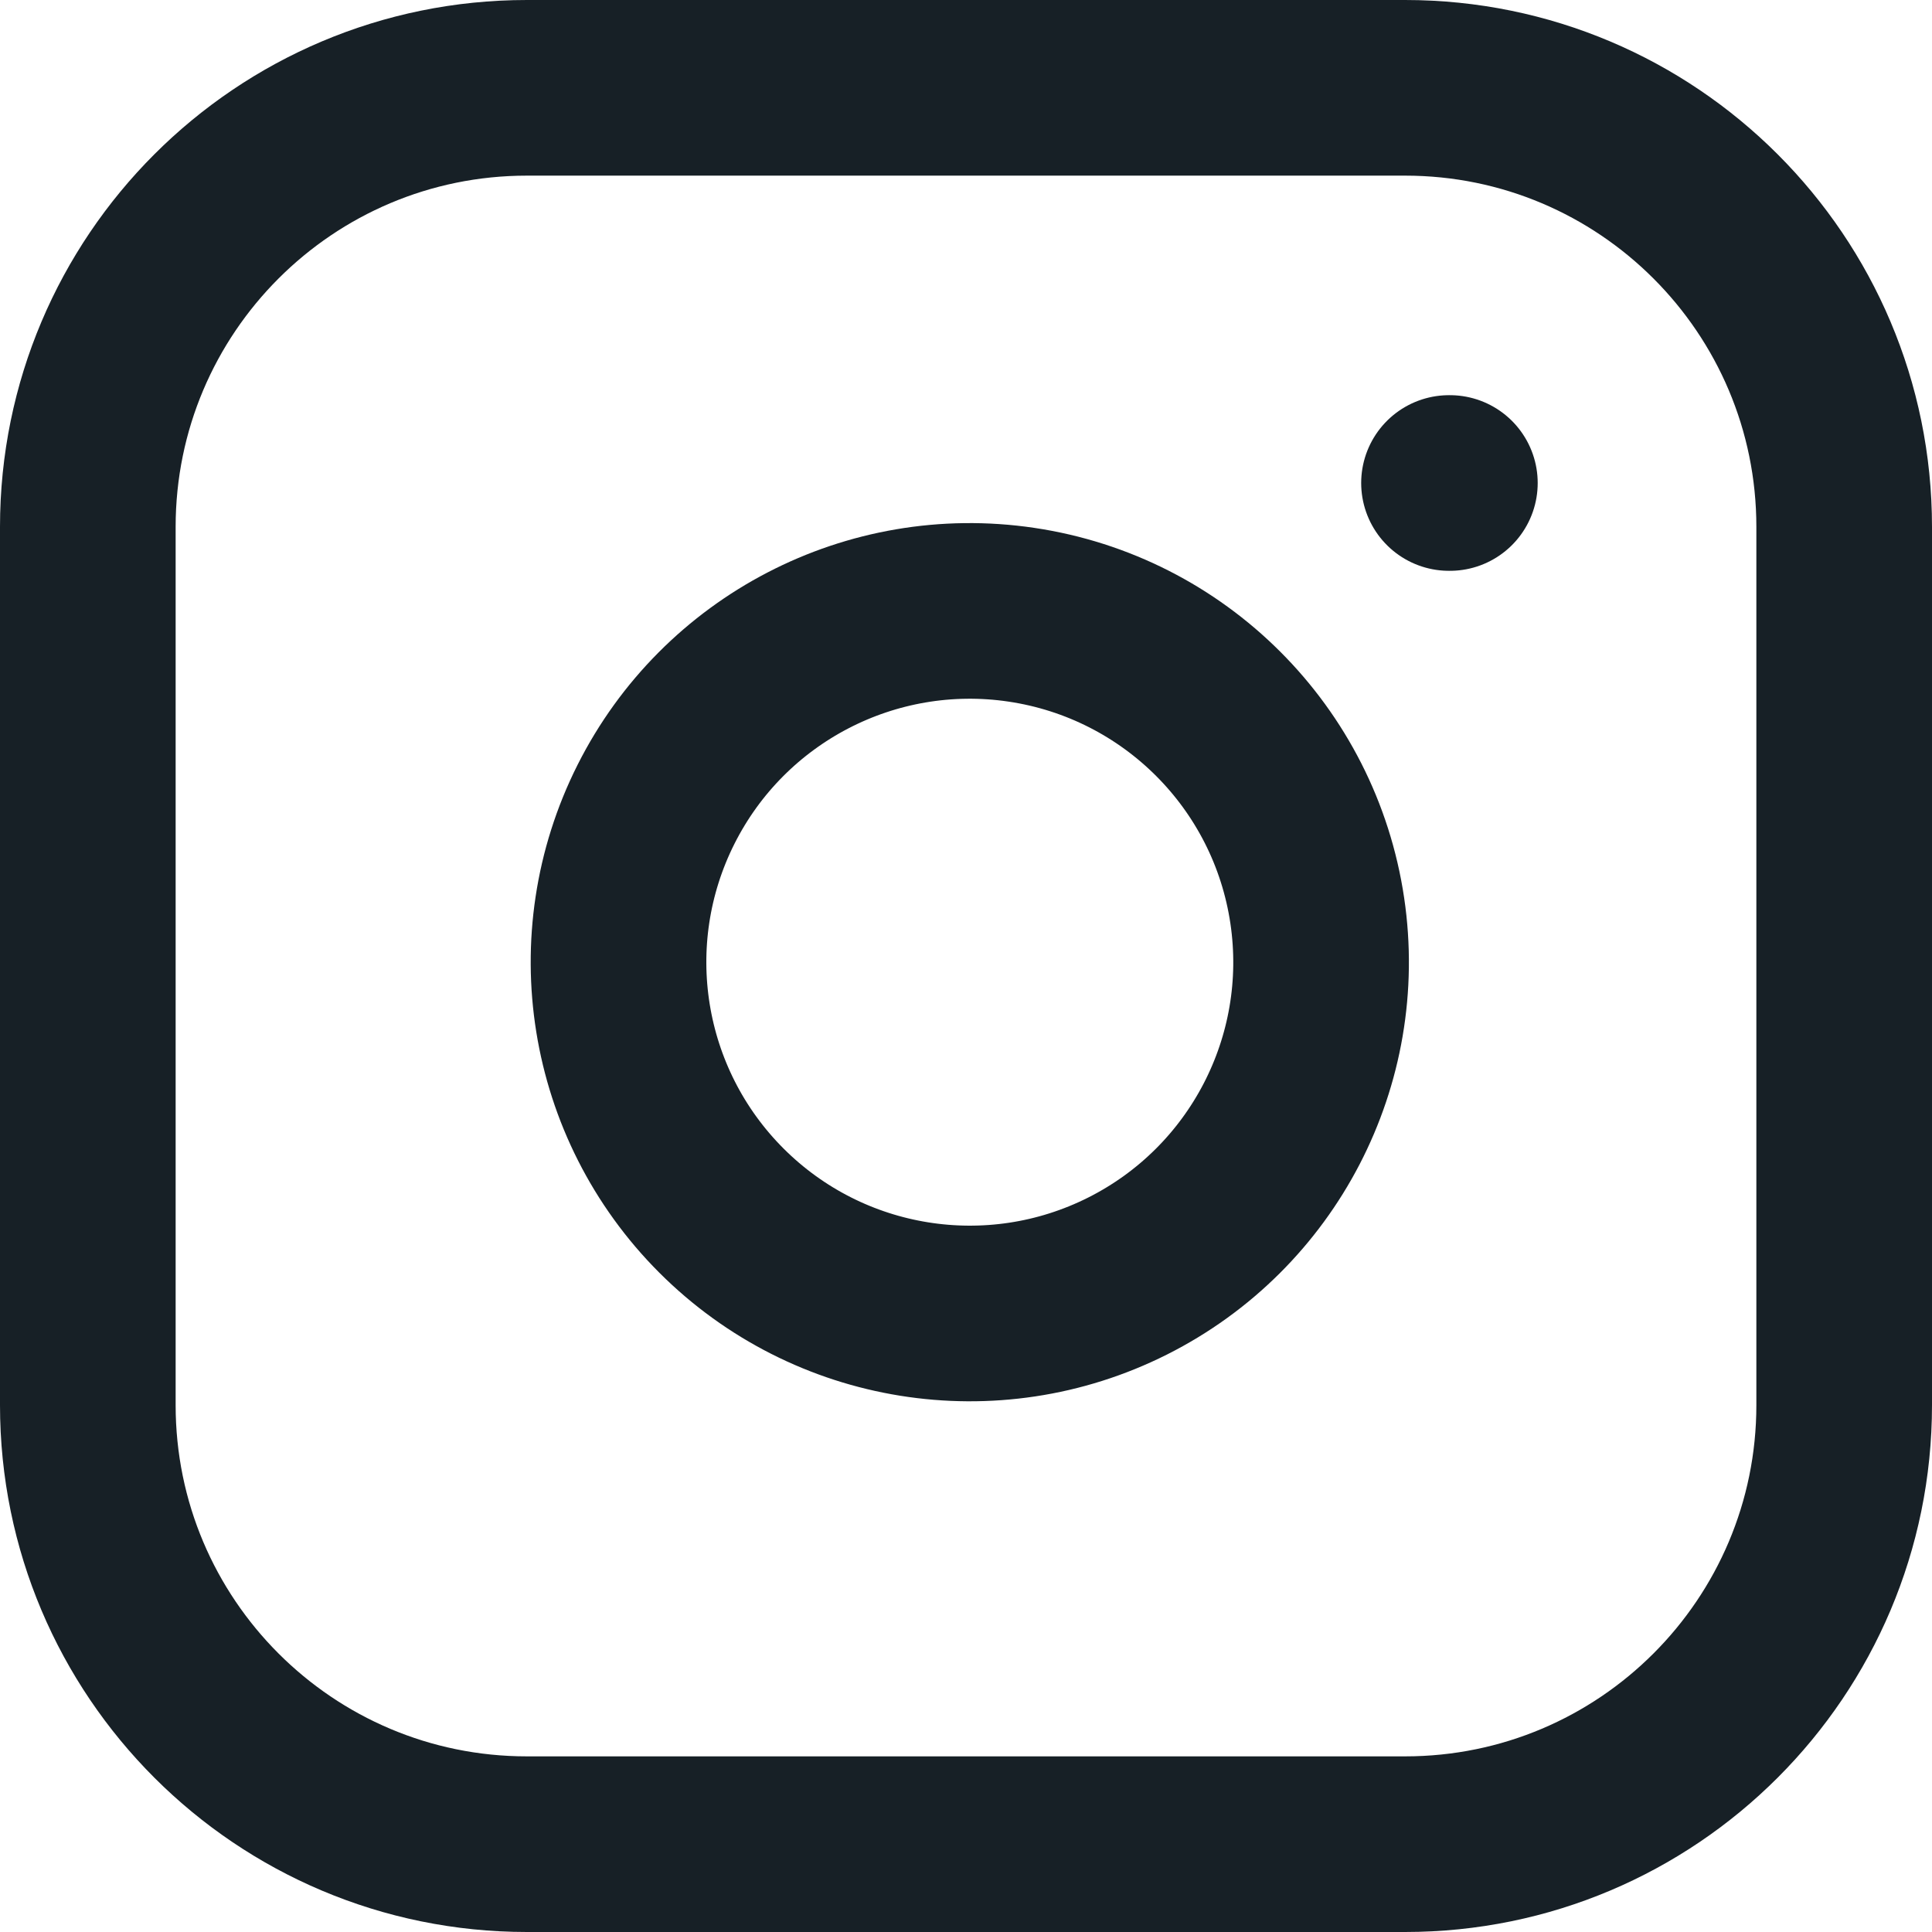
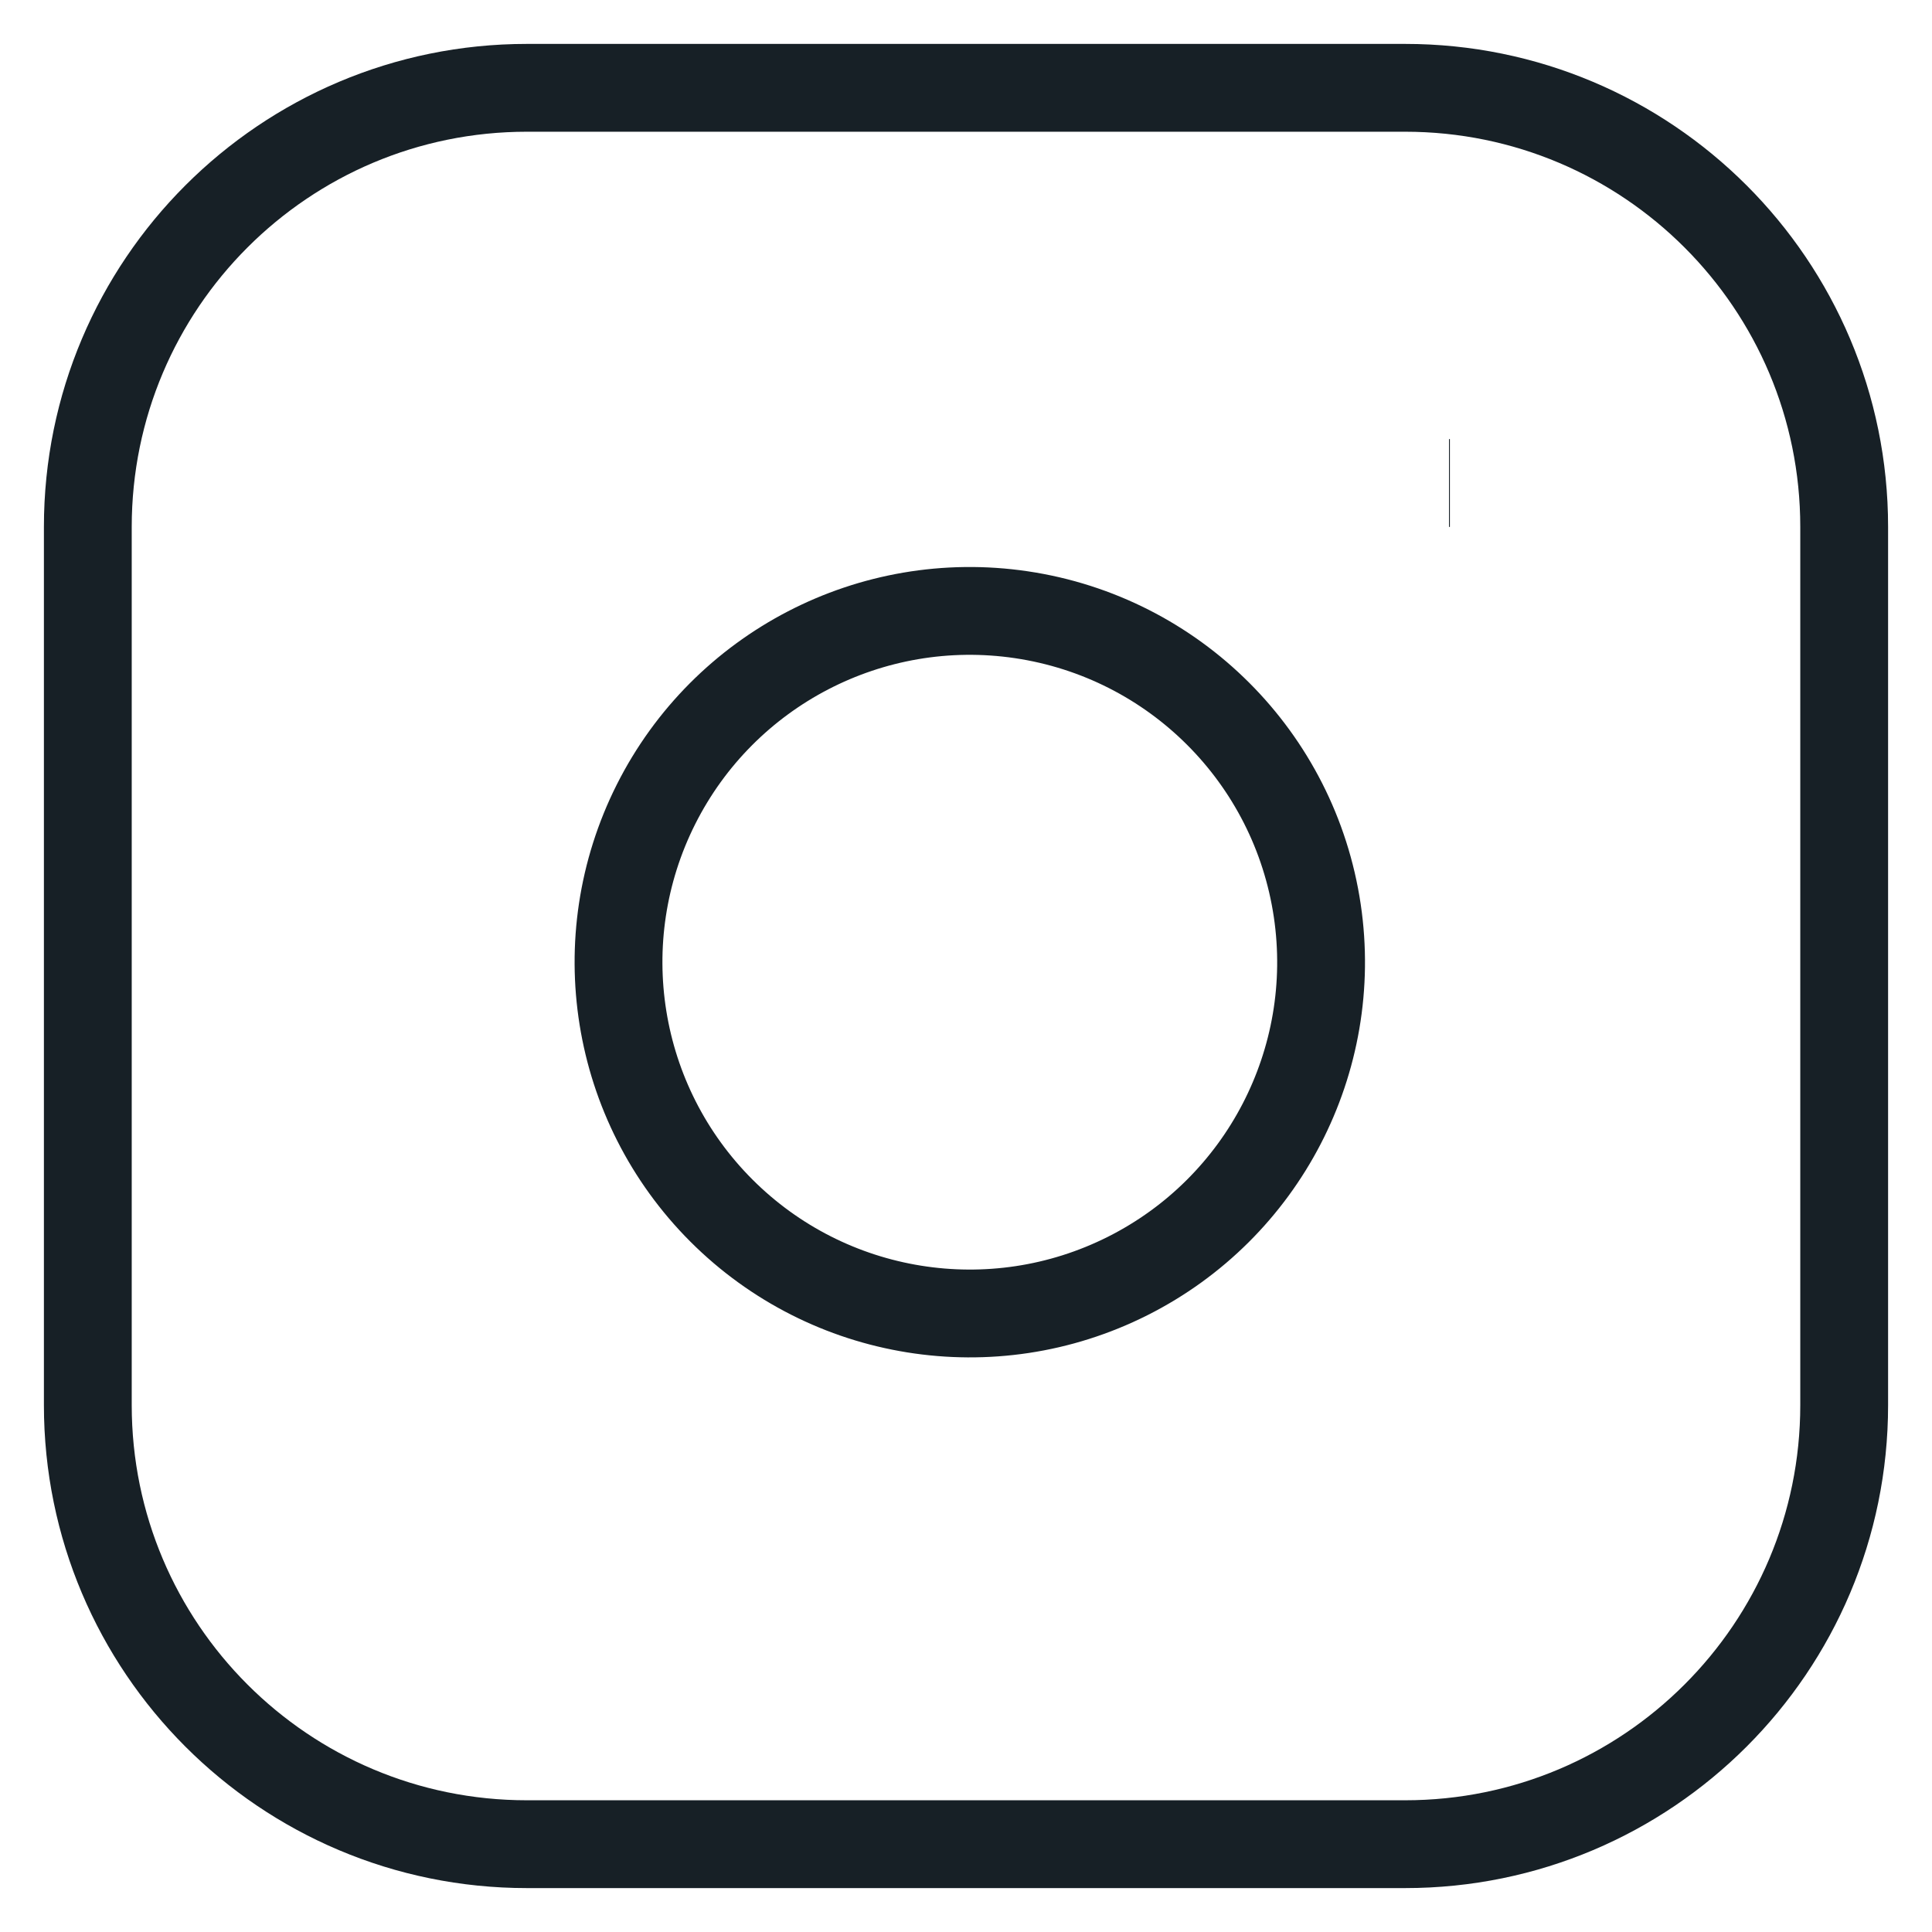
<svg xmlns="http://www.w3.org/2000/svg" width="22" height="22" viewBox="0 0 22 22">
  <g id="instagram" transform="translate(1 1)">
-     <rect id="Rectangle_1587" data-name="Rectangle 1587" width="20" height="20" rx="5" fill="none" stroke="#172026" stroke-linecap="round" stroke-linejoin="round" stroke-width="2" />
-     <path id="Path_38012" data-name="Path 38012" d="M16,11.37A4,4,0,1,1,12.63,8,4,4,0,0,1,16,11.37Z" transform="translate(-2 -2)" fill="none" stroke="#172026" stroke-linecap="round" stroke-linejoin="round" stroke-width="2" />
-     <line id="Line_475" data-name="Line 475" x2="0.01" transform="translate(15.5 4.5)" fill="none" stroke="#172026" stroke-linecap="round" stroke-linejoin="round" stroke-width="2" />
+     <rect id="Rectangle_1587" data-name="Rectangle 1587" width="20" height="20" rx="5" fill="none" stroke="#172026" strokeLinecap="round" strokeLinejoin="round" strokeWidth="2" />
+     <path id="Path_38012" data-name="Path 38012" d="M16,11.37A4,4,0,1,1,12.63,8,4,4,0,0,1,16,11.37Z" transform="translate(-2 -2)" fill="none" stroke="#172026" strokeLinecap="round" strokeLinejoin="round" strokeWidth="2" />
+     <line id="Line_475" data-name="Line 475" x2="0.01" transform="translate(15.5 4.5)" fill="none" stroke="#172026" strokeLinecap="round" strokeLinejoin="round" strokeWidth="2" />
  </g>
</svg>
